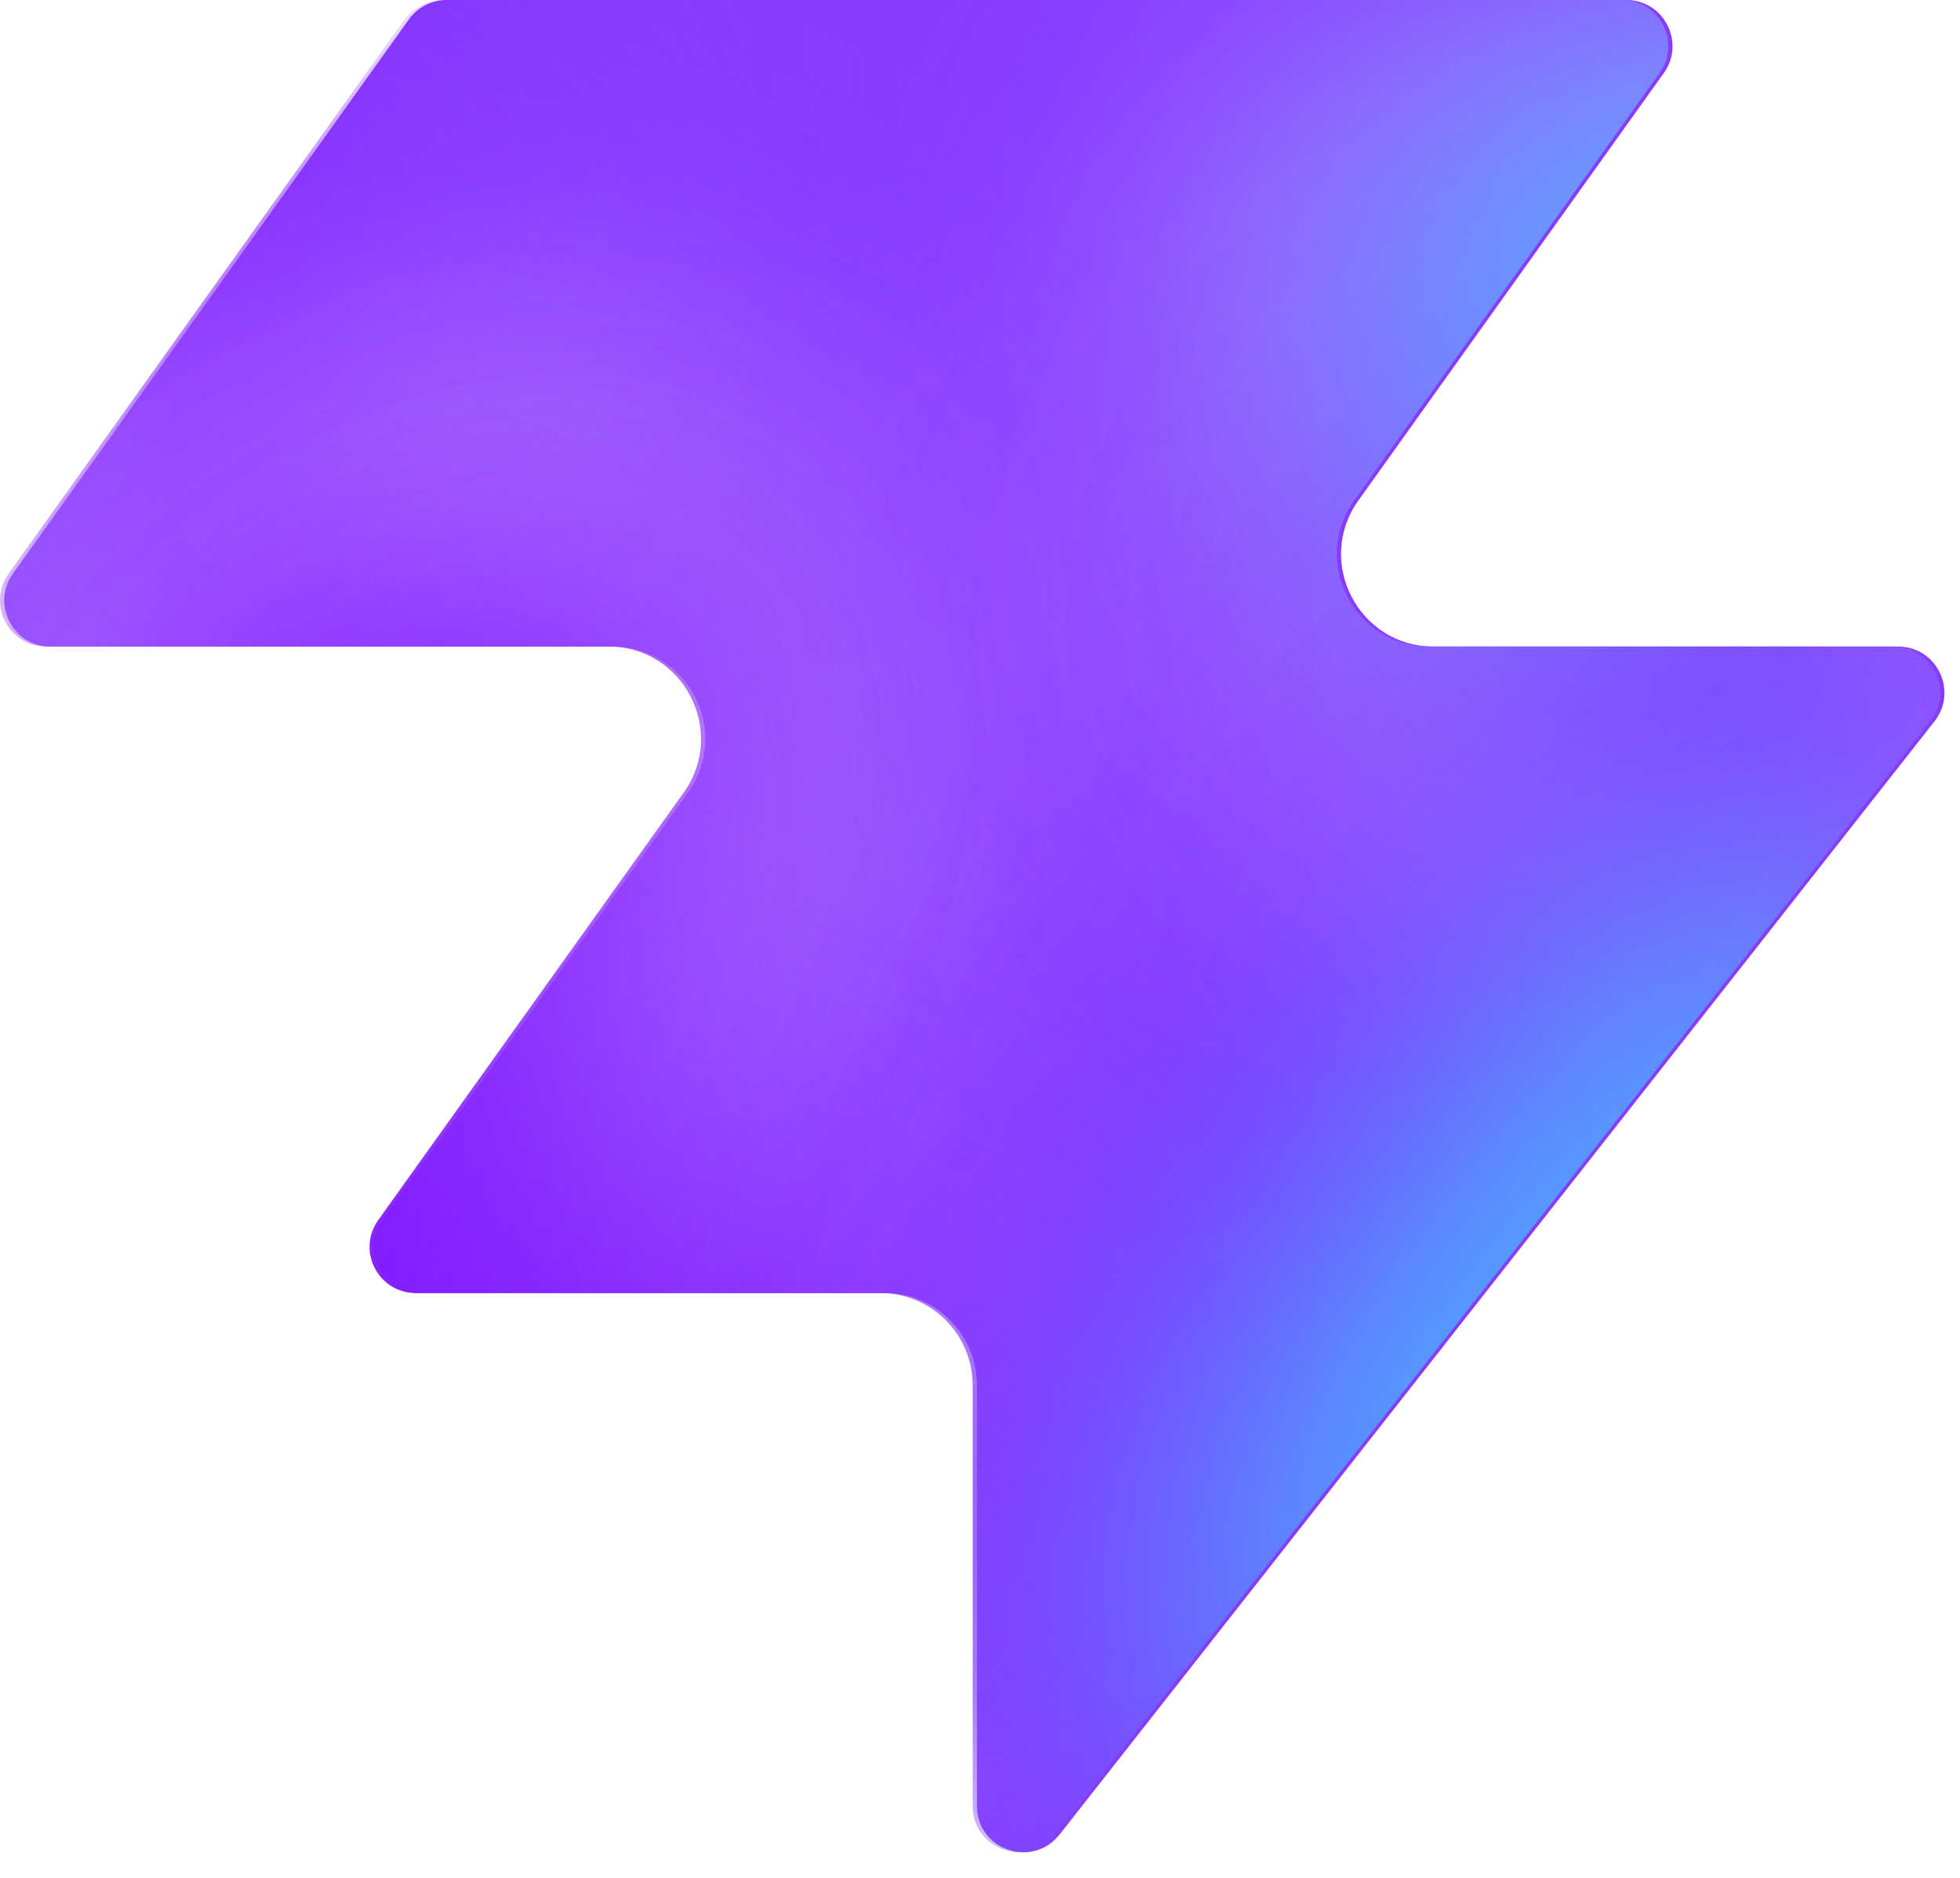
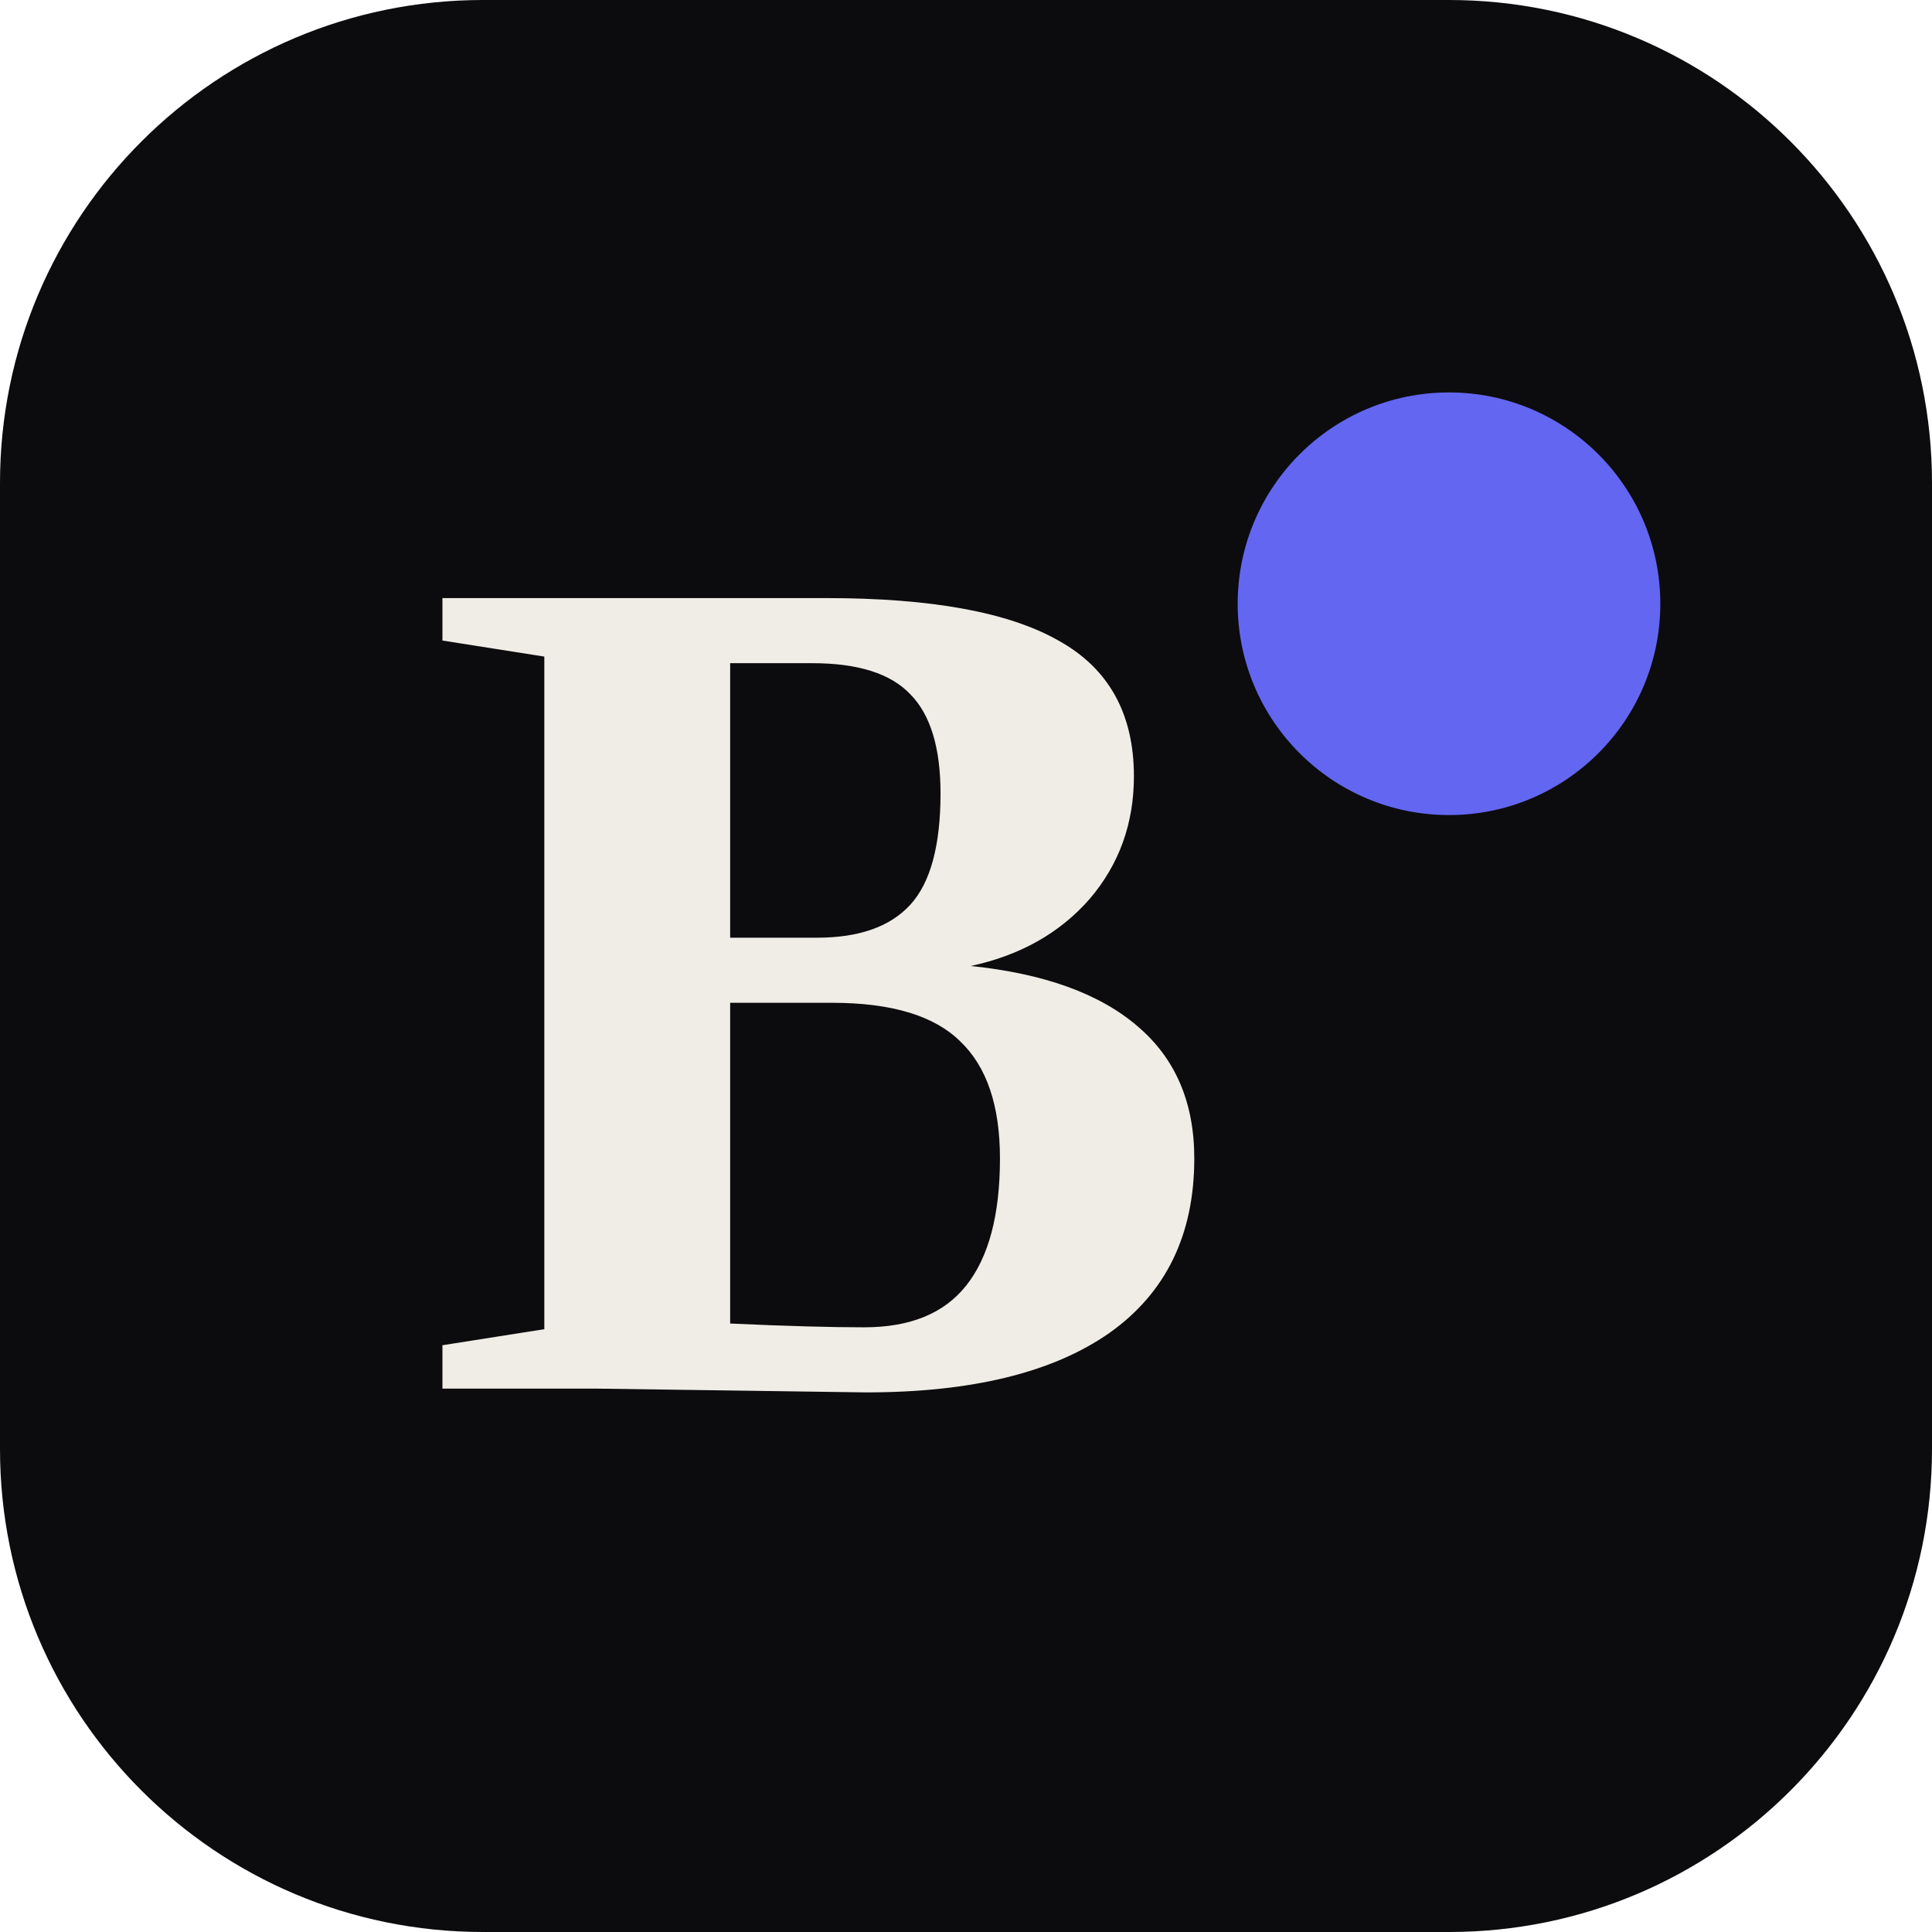
- <svg xmlns="http://www.w3.org/2000/svg" width="48" height="46" fill="none" viewBox="0 0 48 46">
-   <path fill="#863bff" d="M25.946 44.938c-.664.845-2.021.375-2.021-.698V33.937a2.26 2.26 0 0 0-2.262-2.262H10.287c-.92 0-1.456-1.04-.92-1.788l7.48-10.471c1.07-1.497 0-3.578-1.842-3.578H1.237c-.92 0-1.456-1.04-.92-1.788L10.013.474c.214-.297.556-.474.92-.474h28.894c.92 0 1.456 1.04.92 1.788l-7.48 10.471c-1.07 1.498 0 3.579 1.842 3.579h11.377c.943 0 1.473 1.088.89 1.83L25.947 44.94z" style="fill:#863bff;fill:color(display-p3 .525 .23 1);fill-opacity:1" />
-   <mask id="a" width="48" height="46" x="0" y="0" maskUnits="userSpaceOnUse" style="mask-type:alpha">
-     <path fill="#000" d="M25.842 44.938c-.664.844-2.021.375-2.021-.698V33.937a2.26 2.26 0 0 0-2.262-2.262H10.183c-.92 0-1.456-1.04-.92-1.788l7.48-10.471c1.07-1.498 0-3.579-1.842-3.579H1.133c-.92 0-1.456-1.04-.92-1.787L9.91.473c.214-.297.556-.474.92-.474h28.894c.92 0 1.456 1.04.92 1.788l-7.48 10.471c-1.07 1.498 0 3.578 1.842 3.578h11.377c.943 0 1.473 1.088.89 1.832L25.843 44.94z" style="fill:#000;fill-opacity:1" />
-   </mask>
-   <g mask="url(#a)">
-     <g filter="url(#b)">
-       <ellipse cx="5.508" cy="14.704" fill="#ede6ff" rx="5.508" ry="14.704" style="fill:#ede6ff;fill:color(display-p3 .927 .903 1);fill-opacity:1" transform="matrix(.00324 1 1 -.00324 -4.47 31.516)" />
-     </g>
-     <g filter="url(#c)">
-       <ellipse cx="10.399" cy="29.851" fill="#ede6ff" rx="10.399" ry="29.851" style="fill:#ede6ff;fill:color(display-p3 .927 .903 1);fill-opacity:1" transform="matrix(.00324 1 1 -.00324 -39.328 7.883)" />
-     </g>
-     <g filter="url(#d)">
-       <ellipse cx="5.508" cy="30.487" fill="#7e14ff" rx="5.508" ry="30.487" style="fill:#7e14ff;fill:color(display-p3 .492 .077 1);fill-opacity:1" transform="rotate(89.814 -25.913 -14.639)scale(1 -1)" />
-     </g>
-     <g filter="url(#e)">
-       <ellipse cx="5.508" cy="30.599" fill="#7e14ff" rx="5.508" ry="30.599" style="fill:#7e14ff;fill:color(display-p3 .492 .077 1);fill-opacity:1" transform="rotate(89.814 -32.644 -3.334)scale(1 -1)" />
-     </g>
-     <g filter="url(#f)">
-       <ellipse cx="5.508" cy="30.599" fill="#7e14ff" rx="5.508" ry="30.599" style="fill:#7e14ff;fill:color(display-p3 .492 .077 1);fill-opacity:1" transform="matrix(.00324 1 1 -.00324 -34.34 30.47)" />
-     </g>
-     <g filter="url(#g)">
-       <ellipse cx="14.072" cy="22.078" fill="#ede6ff" rx="14.072" ry="22.078" style="fill:#ede6ff;fill:color(display-p3 .927 .903 1);fill-opacity:1" transform="rotate(93.35 24.506 48.493)scale(-1 1)" />
-     </g>
-     <g filter="url(#h)">
-       <ellipse cx="3.47" cy="21.501" fill="#7e14ff" rx="3.47" ry="21.501" style="fill:#7e14ff;fill:color(display-p3 .492 .077 1);fill-opacity:1" transform="rotate(89.009 28.708 47.59)scale(-1 1)" />
-     </g>
-     <g filter="url(#i)">
-       <ellipse cx="3.47" cy="21.501" fill="#7e14ff" rx="3.47" ry="21.501" style="fill:#7e14ff;fill:color(display-p3 .492 .077 1);fill-opacity:1" transform="rotate(89.009 28.708 47.59)scale(-1 1)" />
-     </g>
-     <g filter="url(#j)">
-       <ellipse cx=".387" cy="8.972" fill="#7e14ff" rx="4.407" ry="29.108" style="fill:#7e14ff;fill:color(display-p3 .492 .077 1);fill-opacity:1" transform="rotate(39.51 .387 8.972)" />
-     </g>
-     <g filter="url(#k)">
-       <ellipse cx="47.523" cy="-6.092" fill="#7e14ff" rx="4.407" ry="29.108" style="fill:#7e14ff;fill:color(display-p3 .492 .077 1);fill-opacity:1" transform="rotate(37.892 47.523 -6.092)" />
-     </g>
-     <g filter="url(#l)">
-       <ellipse cx="41.412" cy="6.333" fill="#47bfff" rx="5.971" ry="9.665" style="fill:#47bfff;fill:color(display-p3 .28 .748 1);fill-opacity:1" transform="rotate(37.892 41.412 6.333)" />
-     </g>
-     <g filter="url(#m)">
-       <ellipse cx="-1.879" cy="38.332" fill="#7e14ff" rx="4.407" ry="29.108" style="fill:#7e14ff;fill:color(display-p3 .492 .077 1);fill-opacity:1" transform="rotate(37.892 -1.88 38.332)" />
-     </g>
-     <g filter="url(#n)">
-       <ellipse cx="-1.879" cy="38.332" fill="#7e14ff" rx="4.407" ry="29.108" style="fill:#7e14ff;fill:color(display-p3 .492 .077 1);fill-opacity:1" transform="rotate(37.892 -1.88 38.332)" />
-     </g>
-     <g filter="url(#o)">
-       <ellipse cx="35.651" cy="29.907" fill="#7e14ff" rx="4.407" ry="29.108" style="fill:#7e14ff;fill:color(display-p3 .492 .077 1);fill-opacity:1" transform="rotate(37.892 35.651 29.907)" />
-     </g>
-     <g filter="url(#p)">
-       <ellipse cx="38.418" cy="32.4" fill="#47bfff" rx="5.971" ry="15.297" style="fill:#47bfff;fill:color(display-p3 .28 .748 1);fill-opacity:1" transform="rotate(37.892 38.418 32.4)" />
-     </g>
-   </g>
-   <defs>
-     <filter id="b" width="60.045" height="41.654" x="-19.77" y="16.149" color-interpolation-filters="sRGB" filterUnits="userSpaceOnUse">
-       <feFlood flood-opacity="0" result="BackgroundImageFix" />
-       <feBlend in="SourceGraphic" in2="BackgroundImageFix" result="shape" />
-       <feGaussianBlur result="effect1_foregroundBlur_2002_17158" stdDeviation="7.659" />
-     </filter>
-     <filter id="c" width="90.34" height="51.437" x="-54.613" y="-7.533" color-interpolation-filters="sRGB" filterUnits="userSpaceOnUse">
-       <feFlood flood-opacity="0" result="BackgroundImageFix" />
-       <feBlend in="SourceGraphic" in2="BackgroundImageFix" result="shape" />
-       <feGaussianBlur result="effect1_foregroundBlur_2002_17158" stdDeviation="7.659" />
-     </filter>
-     <filter id="d" width="79.355" height="29.4" x="-49.64" y="2.03" color-interpolation-filters="sRGB" filterUnits="userSpaceOnUse">
-       <feFlood flood-opacity="0" result="BackgroundImageFix" />
-       <feBlend in="SourceGraphic" in2="BackgroundImageFix" result="shape" />
-       <feGaussianBlur result="effect1_foregroundBlur_2002_17158" stdDeviation="4.596" />
-     </filter>
-     <filter id="e" width="79.579" height="29.4" x="-45.045" y="20.029" color-interpolation-filters="sRGB" filterUnits="userSpaceOnUse">
-       <feFlood flood-opacity="0" result="BackgroundImageFix" />
-       <feBlend in="SourceGraphic" in2="BackgroundImageFix" result="shape" />
-       <feGaussianBlur result="effect1_foregroundBlur_2002_17158" stdDeviation="4.596" />
-     </filter>
-     <filter id="f" width="79.579" height="29.4" x="-43.513" y="21.178" color-interpolation-filters="sRGB" filterUnits="userSpaceOnUse">
-       <feFlood flood-opacity="0" result="BackgroundImageFix" />
-       <feBlend in="SourceGraphic" in2="BackgroundImageFix" result="shape" />
-       <feGaussianBlur result="effect1_foregroundBlur_2002_17158" stdDeviation="4.596" />
-     </filter>
-     <filter id="g" width="74.749" height="58.852" x="15.756" y="-17.901" color-interpolation-filters="sRGB" filterUnits="userSpaceOnUse">
-       <feFlood flood-opacity="0" result="BackgroundImageFix" />
-       <feBlend in="SourceGraphic" in2="BackgroundImageFix" result="shape" />
-       <feGaussianBlur result="effect1_foregroundBlur_2002_17158" stdDeviation="7.659" />
-     </filter>
-     <filter id="h" width="61.377" height="25.362" x="23.548" y="2.284" color-interpolation-filters="sRGB" filterUnits="userSpaceOnUse">
-       <feFlood flood-opacity="0" result="BackgroundImageFix" />
-       <feBlend in="SourceGraphic" in2="BackgroundImageFix" result="shape" />
-       <feGaussianBlur result="effect1_foregroundBlur_2002_17158" stdDeviation="4.596" />
-     </filter>
-     <filter id="i" width="61.377" height="25.362" x="23.548" y="2.284" color-interpolation-filters="sRGB" filterUnits="userSpaceOnUse">
-       <feFlood flood-opacity="0" result="BackgroundImageFix" />
-       <feBlend in="SourceGraphic" in2="BackgroundImageFix" result="shape" />
-       <feGaussianBlur result="effect1_foregroundBlur_2002_17158" stdDeviation="4.596" />
-     </filter>
-     <filter id="j" width="56.045" height="63.649" x="-27.636" y="-22.853" color-interpolation-filters="sRGB" filterUnits="userSpaceOnUse">
-       <feFlood flood-opacity="0" result="BackgroundImageFix" />
-       <feBlend in="SourceGraphic" in2="BackgroundImageFix" result="shape" />
-       <feGaussianBlur result="effect1_foregroundBlur_2002_17158" stdDeviation="4.596" />
-     </filter>
-     <filter id="k" width="54.814" height="64.646" x="20.116" y="-38.415" color-interpolation-filters="sRGB" filterUnits="userSpaceOnUse">
-       <feFlood flood-opacity="0" result="BackgroundImageFix" />
-       <feBlend in="SourceGraphic" in2="BackgroundImageFix" result="shape" />
-       <feGaussianBlur result="effect1_foregroundBlur_2002_17158" stdDeviation="4.596" />
-     </filter>
-     <filter id="l" width="33.541" height="35.313" x="24.641" y="-11.323" color-interpolation-filters="sRGB" filterUnits="userSpaceOnUse">
-       <feFlood flood-opacity="0" result="BackgroundImageFix" />
-       <feBlend in="SourceGraphic" in2="BackgroundImageFix" result="shape" />
-       <feGaussianBlur result="effect1_foregroundBlur_2002_17158" stdDeviation="4.596" />
-     </filter>
-     <filter id="m" width="54.814" height="64.646" x="-29.286" y="6.009" color-interpolation-filters="sRGB" filterUnits="userSpaceOnUse">
-       <feFlood flood-opacity="0" result="BackgroundImageFix" />
-       <feBlend in="SourceGraphic" in2="BackgroundImageFix" result="shape" />
-       <feGaussianBlur result="effect1_foregroundBlur_2002_17158" stdDeviation="4.596" />
-     </filter>
-     <filter id="n" width="54.814" height="64.646" x="-29.286" y="6.009" color-interpolation-filters="sRGB" filterUnits="userSpaceOnUse">
-       <feFlood flood-opacity="0" result="BackgroundImageFix" />
-       <feBlend in="SourceGraphic" in2="BackgroundImageFix" result="shape" />
-       <feGaussianBlur result="effect1_foregroundBlur_2002_17158" stdDeviation="4.596" />
-     </filter>
-     <filter id="o" width="54.814" height="64.646" x="8.244" y="-2.416" color-interpolation-filters="sRGB" filterUnits="userSpaceOnUse">
-       <feFlood flood-opacity="0" result="BackgroundImageFix" />
-       <feBlend in="SourceGraphic" in2="BackgroundImageFix" result="shape" />
-       <feGaussianBlur result="effect1_foregroundBlur_2002_17158" stdDeviation="4.596" />
-     </filter>
-     <filter id="p" width="39.409" height="43.623" x="18.713" y="10.588" color-interpolation-filters="sRGB" filterUnits="userSpaceOnUse">
-       <feFlood flood-opacity="0" result="BackgroundImageFix" />
-       <feBlend in="SourceGraphic" in2="BackgroundImageFix" result="shape" />
-       <feGaussianBlur result="effect1_foregroundBlur_2002_17158" stdDeviation="4.596" />
-     </filter>
-   </defs>
+ <svg xmlns="http://www.w3.org/2000/svg" viewBox="0 0 32 32" fill="none">
+   <rect width="32" height="32" rx="8" fill="#0c0c0e" />
+   <text x="7" y="23" font-family="Georgia, 'Times New Roman', serif" font-size="20" font-weight="700" fill="#f0ede6" letter-spacing="-1">B</text>
+   <circle cx="24" cy="10" r="3.5" fill="#6366f1" />
</svg>
